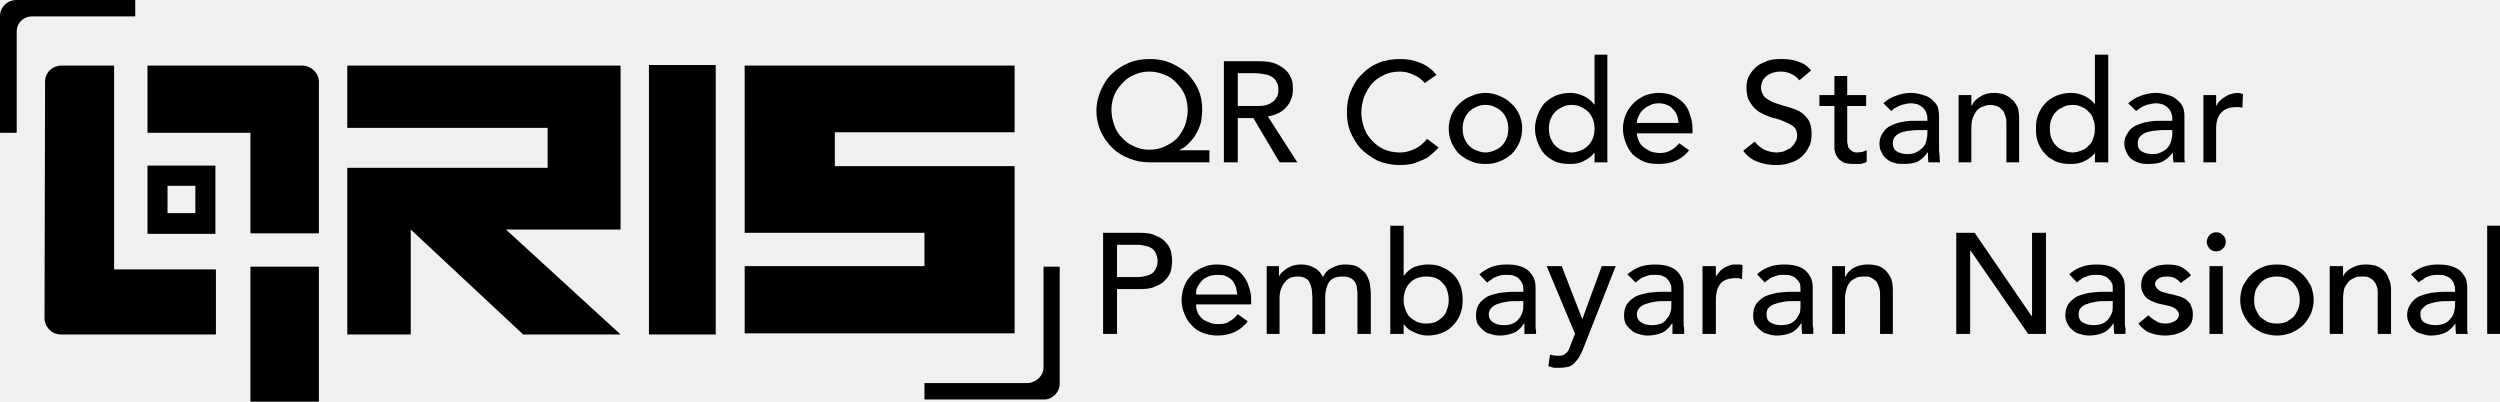
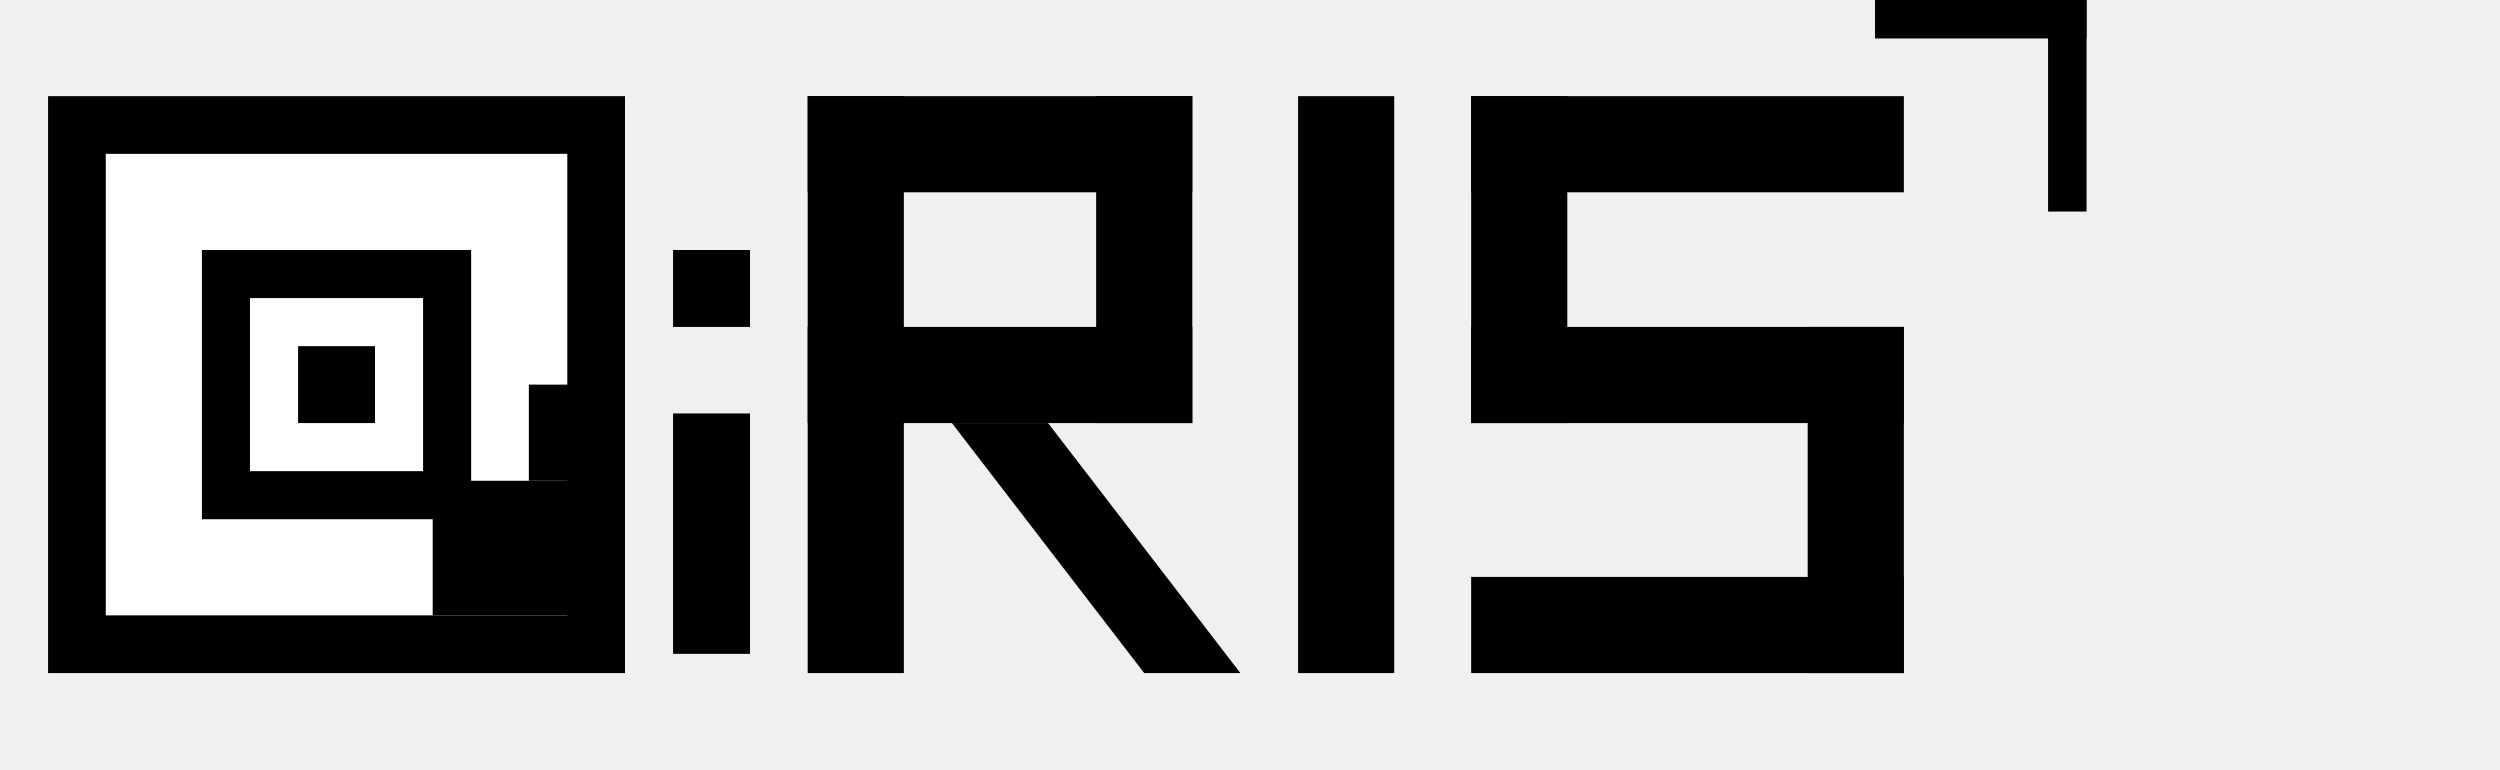
- <svg xmlns="http://www.w3.org/2000/svg" width="108.375mm" height="17.413mm" viewBox="0 0 108.375 17.413" version="1.1" id="svg845">
-   <defs id="defs839">
-     <clipPath clipPathUnits="userSpaceOnUse" id="clipPath96">
-       <path d="M -1.2207e-4,2.4414e-4 H 960 V 540 H -1.2207e-4 Z" clip-rule="evenodd" id="path94" />
-     </clipPath>
-     <clipPath clipPathUnits="userSpaceOnUse" id="clipPath106">
-       <path d="M 0,0 H 130.46 V 23.577 H 0 Z" id="path104" />
-     </clipPath>
-   </defs>
-   <g id="layer1" transform="translate(-31.99124,-118.4006)">
-     <g id="g90" transform="matrix(0.7313755,0,0,-0.7313755,-550.5446,504.9828)" style="fill:#000000">
-       <g id="g92" clip-path="url(#clipPath96)" style="fill:#000000">
-         <g id="g98" transform="matrix(2.1033,-7.54e-7,-7.54e-7,0.375,795.24,502.8)" style="fill:#000000">
-           <g id="g100" transform="scale(0.55189,3.0538)" style="fill:#000000">
-             <g id="g102" clip-path="url(#clipPath106)" style="fill:#000000">
-               <g id="g108" style="fill:#000000">
-                 <g id="g110" style="fill:#000000">
-                   <g id="g112" style="fill:#000000" />
-                 </g>
-                 <path d="M 18.813,19.108 H 32.767 V 10.622 H 26.913 L 32.767,5.191 H 27.794 L 22.053,10.622 V 5.191 h -3.24 v 8.627 h 10.231 v 2.065 H 18.813 Z" style="fill:#000000;fill-opacity:1;fill-rule:nonzero;stroke:none" id="path114" />
-                 <path d="m 34.216,5.191 h 3.41 v 13.945 H 34.216 Z" style="fill:#000000;fill-opacity:1;fill-rule:nonzero;stroke:none" id="path116" />
-                 <path d="M 6.906,8.557 V 19.108 H 4.234 c -0.483,0 -0.853,-0.368 -0.853,-0.82 0,-2.49 -0.028,-9.816 -0.028,-12.248 0,-0.453 0.369,-0.849 0.824,-0.849 1.847,0 7.161,0 7.928,0 v 3.366 z" style="fill:#000000;fill-opacity:1;fill-rule:nonzero;stroke:none" id="path118" />
-                 <path d="m 13.868,1.712 c 0.313,0 2.7,0 3.496,0 0,0 0,6.873 0,6.987 -1.137,0 -2.33,0 -3.496,0 0,-2.319 0,-4.639 0,-6.987 z" style="fill:#000000;fill-opacity:1;fill-rule:nonzero;stroke:none" id="path120" />
-                 <path d="m 8.611,19.108 c 0,-0.057 0,-3.479 0,-3.479 1.563,0 3.552,0 5.257,0 0,-2.405 0,-5.205 0,-5.205 0.796,0 3.183,0 3.496,0 v 7.835 c 0,0.453 -0.37,0.821 -0.824,0.849 -1.705,0 -5.741,0 -7.929,0 z" style="fill:#000000;fill-opacity:1;fill-rule:nonzero;stroke:none" id="path122" />
-                 <path d="m 8.611,13.932 c 0,-1.16 0,-2.32 0,-3.536 0.284,0 0.597,0 0.881,0 0.796,0 1.79,0 2.586,0 0,0 0,3.479 0,3.536 -1.137,0 -2.302,0 -3.467,0 z m 2.444,-2.461 v 0 c -0.341,0 -0.739,0 -1.052,0 -0.113,0 -0.227,0 -0.369,0 0,0.481 0,0.933 0,1.414 0.483,0 0.938,0 1.421,0 0,-0.028 0,-1.414 0,-1.414 z" style="fill:#000000;fill-opacity:1;fill-rule:nonzero;stroke:none" id="path124" />
-                 <path d="M 54.365,8.699 V 3.494 c 0,-0.453 -0.398,-0.82 -0.852,-0.82 H 48.284 V 1.825 h 6.081 0.029 c 0.426,0 0.795,0.368 0.795,0.82 v 0.028 6.025 z" style="fill:#000000;fill-opacity:1;fill-rule:nonzero;stroke:none" id="path126" />
-                 <path d="m 1.933,15.657 v 5.205 c 0,0.452 0.341,0.792 0.796,0.792 h 5.229 c 0.028,0 0.028,0.028 0.028,0.028 v 0.792 c 0,0 0,0.028 -0.028,0.028 H 1.933 c -0.483,0 -0.853,-0.368 -0.853,-0.848 v -5.997 c 0,-0.028 0.028,-0.028 0.028,-0.028 h 0.796 c 0,0 0.028,0 0.028,0.028 z" style="fill:#000000;fill-opacity:1;fill-rule:nonzero;stroke:none" id="path128" />
-                 <path d="m 52.887,15.657 v 3.451 H 39.104 v -5.176 -3.48 h 9.18 V 8.727 h -9.18 V 5.248 h 13.783 v 8.655 h -9.179 v 1.754 z" style="fill:#000000;fill-opacity:1;fill-rule:nonzero;stroke:none" id="path130" />
-                 <path d="m 62.834,14.101 h -3.041 c -0.369,0 -0.71,0.057 -1.051,0.198 -0.313,0.113 -0.625,0.311 -0.853,0.538 -0.256,0.254 -0.454,0.537 -0.597,0.848 -0.142,0.34 -0.227,0.679 -0.227,1.075 0,0.396 0.085,0.736 0.227,1.075 0.143,0.311 0.313,0.622 0.569,0.849 0.256,0.254 0.54,0.424 0.852,0.565 0.341,0.142 0.682,0.198 1.08,0.198 0.37,0 0.711,-0.056 1.052,-0.198 0.312,-0.141 0.597,-0.311 0.852,-0.537 0.228,-0.255 0.427,-0.509 0.569,-0.849 0.142,-0.311 0.199,-0.65 0.199,-1.018 0,-0.226 -0.029,-0.453 -0.057,-0.651 -0.057,-0.226 -0.142,-0.424 -0.256,-0.622 -0.085,-0.17 -0.227,-0.339 -0.369,-0.481 -0.142,-0.169 -0.313,-0.283 -0.512,-0.367 v 0 h 1.563 z m -3.069,0.651 v 0 c 0.284,0 0.568,0.056 0.796,0.17 0.227,0.113 0.454,0.254 0.625,0.424 0.17,0.198 0.284,0.396 0.398,0.65 0.085,0.255 0.142,0.538 0.142,0.821 0,0.254 -0.057,0.537 -0.142,0.763 -0.114,0.255 -0.256,0.453 -0.427,0.623 -0.17,0.198 -0.369,0.339 -0.596,0.424 -0.256,0.113 -0.512,0.17 -0.796,0.17 -0.284,0 -0.54,-0.057 -0.767,-0.17 -0.228,-0.085 -0.427,-0.226 -0.597,-0.424 -0.171,-0.17 -0.313,-0.368 -0.427,-0.623 -0.085,-0.226 -0.142,-0.48 -0.142,-0.763 0,-0.283 0.057,-0.538 0.142,-0.792 0.086,-0.255 0.228,-0.481 0.398,-0.651 0.171,-0.198 0.37,-0.339 0.626,-0.452 0.227,-0.114 0.483,-0.17 0.767,-0.17 z" style="fill:#000000;fill-opacity:1;fill-rule:nonzero;stroke:none" id="path132" />
-                 <path d="m 63.573,19.334 h 1.847 c 0.341,0 0.625,-0.056 0.824,-0.141 0.228,-0.113 0.398,-0.227 0.54,-0.368 0.114,-0.141 0.199,-0.283 0.256,-0.453 0.057,-0.169 0.057,-0.339 0.057,-0.509 0,-0.169 -0.028,-0.339 -0.085,-0.481 -0.057,-0.169 -0.142,-0.311 -0.256,-0.424 -0.114,-0.141 -0.227,-0.226 -0.398,-0.311 -0.17,-0.085 -0.341,-0.141 -0.54,-0.17 l 1.506,-2.376 h -0.909 l -1.336,2.291 h -0.796 v -2.291 h -0.71 z m 0.71,-2.319 v 0 h 0.938 c 0.142,0 0.284,0 0.427,0.028 0.113,0.028 0.255,0.057 0.341,0.141 0.113,0.057 0.199,0.142 0.255,0.255 0.086,0.085 0.114,0.255 0.114,0.424 0,0.17 -0.028,0.311 -0.114,0.425 -0.056,0.113 -0.142,0.198 -0.255,0.254 -0.086,0.057 -0.228,0.113 -0.341,0.113 -0.143,0.029 -0.285,0.057 -0.427,0.057 h -0.938 z" style="fill:#000000;fill-opacity:1;fill-rule:nonzero;stroke:none" id="path134" />
-                 <path d="m 73.832,18.203 c -0.142,0.169 -0.341,0.339 -0.568,0.424 -0.228,0.113 -0.455,0.17 -0.711,0.17 -0.284,0 -0.568,-0.057 -0.795,-0.17 -0.228,-0.113 -0.455,-0.255 -0.626,-0.453 -0.17,-0.198 -0.284,-0.424 -0.397,-0.678 -0.086,-0.255 -0.143,-0.538 -0.143,-0.821 0,-0.283 0.057,-0.537 0.143,-0.792 0.085,-0.254 0.227,-0.481 0.397,-0.65 0.171,-0.198 0.37,-0.34 0.597,-0.453 0.256,-0.113 0.54,-0.17 0.824,-0.17 0.313,0 0.569,0.085 0.796,0.198 0.227,0.114 0.426,0.283 0.597,0.51 l 0.597,-0.453 c -0.057,-0.057 -0.114,-0.113 -0.228,-0.226 -0.085,-0.085 -0.227,-0.198 -0.369,-0.311 -0.171,-0.085 -0.37,-0.17 -0.597,-0.255 -0.227,-0.085 -0.511,-0.113 -0.796,-0.113 -0.426,0 -0.795,0.085 -1.136,0.226 -0.313,0.17 -0.597,0.368 -0.853,0.622 -0.227,0.255 -0.398,0.566 -0.54,0.877 -0.114,0.311 -0.17,0.651 -0.17,0.99 0,0.396 0.056,0.764 0.198,1.103 0.143,0.34 0.313,0.651 0.569,0.877 0.227,0.255 0.511,0.453 0.852,0.594 0.341,0.142 0.711,0.198 1.109,0.198 0.341,0 0.682,-0.056 1.023,-0.198 0.341,-0.141 0.597,-0.339 0.824,-0.622 z" style="fill:#000000;fill-opacity:1;fill-rule:nonzero;stroke:none" id="path136" />
-                 <path d="m 75.054,15.855 c 0,0.255 0.057,0.481 0.142,0.707 0.114,0.226 0.228,0.424 0.398,0.566 0.171,0.17 0.37,0.311 0.597,0.396 0.227,0.113 0.483,0.17 0.739,0.17 0.256,0 0.511,-0.057 0.739,-0.17 0.227,-0.085 0.426,-0.226 0.597,-0.396 0.17,-0.142 0.284,-0.34 0.397,-0.566 0.086,-0.226 0.142,-0.452 0.142,-0.707 0,-0.283 -0.056,-0.509 -0.142,-0.735 -0.113,-0.227 -0.227,-0.425 -0.397,-0.594 -0.171,-0.142 -0.37,-0.283 -0.597,-0.368 -0.228,-0.113 -0.483,-0.142 -0.739,-0.142 -0.256,0 -0.512,0.029 -0.739,0.142 -0.227,0.085 -0.426,0.226 -0.597,0.368 -0.17,0.169 -0.284,0.367 -0.398,0.594 -0.085,0.226 -0.142,0.452 -0.142,0.735 z m 0.711,0 v 0 c 0,-0.198 0.028,-0.368 0.085,-0.509 0.057,-0.142 0.142,-0.283 0.227,-0.368 0.114,-0.113 0.228,-0.198 0.37,-0.254 0.142,-0.057 0.312,-0.114 0.483,-0.114 0.17,0 0.341,0.057 0.483,0.114 0.142,0.056 0.256,0.141 0.369,0.254 0.086,0.085 0.171,0.226 0.228,0.368 0.057,0.141 0.085,0.311 0.085,0.509 0,0.17 -0.028,0.339 -0.085,0.481 -0.057,0.141 -0.142,0.283 -0.228,0.368 -0.113,0.113 -0.227,0.198 -0.369,0.254 -0.142,0.085 -0.313,0.113 -0.483,0.113 -0.171,0 -0.341,-0.028 -0.483,-0.113 -0.142,-0.056 -0.256,-0.141 -0.37,-0.254 -0.085,-0.085 -0.17,-0.227 -0.227,-0.368 -0.057,-0.142 -0.085,-0.311 -0.085,-0.481 z" style="fill:#000000;fill-opacity:1;fill-rule:nonzero;stroke:none" id="path138" />
-                 <path d="M 83.154,14.101 H 82.5 v 0.481 h -0.028 c -0.114,-0.17 -0.313,-0.311 -0.54,-0.424 -0.199,-0.113 -0.455,-0.142 -0.682,-0.142 -0.256,0 -0.512,0.029 -0.739,0.114 -0.228,0.113 -0.398,0.226 -0.569,0.396 -0.142,0.169 -0.256,0.367 -0.341,0.594 -0.085,0.226 -0.142,0.452 -0.142,0.735 0,0.255 0.057,0.481 0.142,0.707 0.085,0.226 0.199,0.424 0.341,0.594 0.171,0.17 0.341,0.283 0.569,0.396 0.227,0.085 0.483,0.142 0.739,0.142 0.255,0 0.483,-0.057 0.71,-0.17 0.227,-0.113 0.398,-0.255 0.512,-0.424 H 82.5 v 2.574 h 0.654 z m -1.819,0.509 v 0 c 0.17,0 0.341,0.057 0.483,0.114 0.142,0.056 0.256,0.141 0.369,0.254 0.086,0.085 0.171,0.226 0.228,0.368 0.057,0.141 0.085,0.311 0.085,0.509 0,0.17 -0.028,0.339 -0.085,0.481 -0.057,0.141 -0.142,0.283 -0.228,0.368 -0.113,0.113 -0.227,0.198 -0.369,0.254 -0.142,0.085 -0.313,0.113 -0.483,0.113 -0.171,0 -0.341,-0.028 -0.483,-0.113 -0.142,-0.056 -0.256,-0.141 -0.37,-0.254 -0.085,-0.085 -0.17,-0.227 -0.227,-0.368 -0.057,-0.142 -0.085,-0.311 -0.085,-0.481 0,-0.198 0.028,-0.368 0.085,-0.509 0.057,-0.142 0.142,-0.283 0.227,-0.368 0.114,-0.113 0.228,-0.198 0.37,-0.254 0.142,-0.057 0.312,-0.114 0.483,-0.114 z" style="fill:#000000;fill-opacity:1;fill-rule:nonzero;stroke:none" id="path140" />
-                 <path d="m 84.66,15.6 c 0,-0.141 0.057,-0.282 0.113,-0.424 0.057,-0.113 0.143,-0.226 0.256,-0.311 0.114,-0.085 0.256,-0.17 0.398,-0.226 0.142,-0.029 0.284,-0.057 0.426,-0.057 0.228,0 0.398,0.057 0.54,0.142 0.171,0.084 0.313,0.226 0.427,0.367 l 0.511,-0.367 c -0.369,-0.481 -0.881,-0.708 -1.563,-0.708 -0.284,0 -0.511,0.029 -0.739,0.114 -0.227,0.113 -0.426,0.226 -0.597,0.396 -0.142,0.169 -0.255,0.367 -0.341,0.594 -0.085,0.226 -0.142,0.452 -0.142,0.735 0,0.255 0.057,0.481 0.142,0.707 0.086,0.226 0.228,0.424 0.398,0.594 0.142,0.17 0.341,0.283 0.569,0.396 0.227,0.085 0.454,0.142 0.71,0.142 0.313,0 0.597,-0.057 0.796,-0.17 0.227,-0.113 0.398,-0.255 0.54,-0.424 0.142,-0.17 0.227,-0.368 0.284,-0.594 0.085,-0.227 0.114,-0.453 0.114,-0.679 V 15.6 Z m 2.131,0.538 v 0 c -0.028,0.141 -0.028,0.283 -0.085,0.396 -0.028,0.113 -0.114,0.226 -0.199,0.311 -0.085,0.113 -0.171,0.17 -0.313,0.226 -0.113,0.057 -0.255,0.085 -0.426,0.085 -0.17,0 -0.312,-0.028 -0.455,-0.113 -0.142,-0.057 -0.255,-0.141 -0.341,-0.226 -0.085,-0.085 -0.17,-0.198 -0.227,-0.34 -0.057,-0.113 -0.085,-0.226 -0.085,-0.339 z" style="fill:#000000;fill-opacity:1;fill-rule:nonzero;stroke:none" id="path142" />
-                 <path d="m 90.685,15.176 c 0.113,-0.17 0.284,-0.311 0.483,-0.424 0.199,-0.085 0.426,-0.142 0.625,-0.142 0.114,0 0.256,0.029 0.369,0.057 0.114,0.057 0.228,0.113 0.341,0.17 0.086,0.085 0.171,0.169 0.228,0.283 0.085,0.113 0.113,0.226 0.113,0.367 0,0.198 -0.056,0.368 -0.199,0.481 -0.113,0.085 -0.284,0.17 -0.483,0.255 -0.17,0.085 -0.398,0.141 -0.625,0.198 -0.227,0.085 -0.426,0.169 -0.625,0.283 -0.171,0.113 -0.341,0.282 -0.455,0.48 -0.142,0.198 -0.199,0.453 -0.199,0.821 0,0.141 0.029,0.311 0.086,0.481 0.085,0.169 0.17,0.311 0.312,0.452 0.142,0.17 0.341,0.283 0.569,0.368 0.227,0.113 0.483,0.141 0.795,0.141 0.313,0 0.569,-0.028 0.824,-0.113 0.285,-0.085 0.512,-0.226 0.711,-0.481 l -0.597,-0.509 c -0.085,0.113 -0.199,0.226 -0.369,0.311 -0.171,0.085 -0.341,0.142 -0.569,0.142 -0.199,0 -0.341,-0.029 -0.483,-0.085 -0.142,-0.057 -0.227,-0.113 -0.312,-0.198 -0.086,-0.085 -0.143,-0.17 -0.171,-0.255 -0.028,-0.113 -0.057,-0.198 -0.057,-0.254 0,-0.227 0.085,-0.396 0.199,-0.538 0.142,-0.113 0.284,-0.198 0.483,-0.283 0.199,-0.056 0.398,-0.141 0.625,-0.198 0.228,-0.056 0.427,-0.141 0.626,-0.226 0.199,-0.113 0.341,-0.254 0.483,-0.452 0.113,-0.17 0.17,-0.425 0.17,-0.736 0,-0.254 -0.028,-0.481 -0.142,-0.679 -0.085,-0.198 -0.227,-0.367 -0.369,-0.509 -0.171,-0.141 -0.37,-0.254 -0.597,-0.311 -0.199,-0.085 -0.455,-0.113 -0.711,-0.113 -0.341,0 -0.653,0.056 -0.937,0.17 -0.313,0.113 -0.54,0.311 -0.739,0.565 z" style="fill:#000000;fill-opacity:1;fill-rule:nonzero;stroke:none" id="path144" />
-                 <path d="m 96.368,17.015 h -0.966 v -1.584 c 0,-0.113 0,-0.198 0,-0.283 0.029,-0.113 0.029,-0.198 0.057,-0.283 0.057,-0.057 0.085,-0.113 0.17,-0.17 0.057,-0.056 0.143,-0.085 0.285,-0.085 0.085,0 0.17,0.029 0.255,0.029 0.086,0.028 0.143,0.056 0.228,0.085 V 14.13 c -0.085,-0.057 -0.199,-0.085 -0.313,-0.114 -0.142,0 -0.227,0 -0.284,0 -0.284,0 -0.483,0.029 -0.597,0.085 -0.142,0.085 -0.256,0.17 -0.312,0.283 -0.086,0.113 -0.114,0.255 -0.143,0.396 0,0.142 0,0.283 0,0.424 v 1.811 h -0.767 v 0.565 h 0.767 v 0.99 h 0.654 v -0.99 h 0.966 z" style="fill:#000000;fill-opacity:1;fill-rule:nonzero;stroke:none" id="path146" />
-                 <path d="m 97.249,17.156 c 0.171,0.17 0.398,0.311 0.654,0.396 0.227,0.085 0.483,0.142 0.739,0.142 0.256,0 0.483,-0.057 0.653,-0.114 0.199,-0.056 0.342,-0.141 0.455,-0.254 0.114,-0.113 0.228,-0.226 0.28,-0.368 0.03,-0.141 0.06,-0.283 0.06,-0.452 v -1.782 c 0,-0.114 0.03,-0.227 0.03,-0.34 0,-0.113 0,-0.198 0.03,-0.283 h -0.599 c -0.028,0.17 -0.028,0.34 -0.028,0.509 h -0.029 c -0.142,-0.226 -0.312,-0.367 -0.511,-0.48 -0.199,-0.085 -0.455,-0.114 -0.711,-0.114 -0.17,0 -0.312,0 -0.454,0.057 -0.171,0.028 -0.284,0.113 -0.398,0.198 -0.114,0.085 -0.199,0.198 -0.256,0.339 -0.085,0.114 -0.114,0.283 -0.114,0.453 0,0.226 0.057,0.396 0.171,0.566 0.085,0.141 0.227,0.283 0.398,0.367 0.17,0.085 0.398,0.17 0.625,0.198 0.227,0.057 0.483,0.057 0.739,0.057 h 0.511 v 0.17 c 0,0.085 -0.028,0.169 -0.056,0.254 -0.029,0.085 -0.086,0.17 -0.171,0.255 -0.057,0.056 -0.142,0.113 -0.256,0.17 -0.113,0.028 -0.227,0.056 -0.369,0.056 -0.114,0 -0.227,-0.028 -0.341,-0.056 -0.085,0 -0.171,-0.057 -0.256,-0.085 C 97.96,16.986 97.903,16.93 97.818,16.902 97.761,16.845 97.704,16.788 97.647,16.76 Z m 1.876,-1.386 v 0 c -0.171,0 -0.313,0 -0.483,-0.028 -0.171,0 -0.313,-0.057 -0.455,-0.085 -0.142,-0.057 -0.256,-0.113 -0.341,-0.226 -0.085,-0.085 -0.114,-0.198 -0.114,-0.34 0,-0.198 0.057,-0.339 0.199,-0.424 0.142,-0.085 0.313,-0.141 0.54,-0.141 0.199,0 0.341,0.028 0.483,0.113 0.114,0.056 0.228,0.141 0.313,0.226 0.085,0.113 0.142,0.198 0.171,0.339 0.028,0.114 0.056,0.227 0.056,0.34 v 0.226 z" style="fill:#000000;fill-opacity:1;fill-rule:nonzero;stroke:none" id="path148" />
-                 <path d="m 101.09,17.58 h 0.65 v -0.537 h 0.03 c 0.08,0.198 0.23,0.339 0.42,0.453 0.2,0.141 0.46,0.198 0.71,0.198 0.18,0 0.35,-0.029 0.52,-0.085 0.14,-0.057 0.28,-0.142 0.39,-0.255 0.12,-0.085 0.2,-0.226 0.29,-0.396 0.06,-0.17 0.08,-0.396 0.08,-0.622 v -2.235 h -0.65 v 2.065 c 0,0.17 -0.03,0.283 -0.09,0.424 -0.02,0.114 -0.08,0.198 -0.17,0.255 -0.05,0.085 -0.14,0.141 -0.25,0.17 -0.09,0.028 -0.2,0.056 -0.29,0.056 -0.14,0 -0.28,-0.028 -0.39,-0.085 -0.12,-0.028 -0.23,-0.113 -0.32,-0.198 -0.08,-0.113 -0.14,-0.226 -0.2,-0.367 -0.05,-0.142 -0.08,-0.311 -0.08,-0.538 v -1.782 h -0.65 z" style="fill:#000000;fill-opacity:1;fill-rule:nonzero;stroke:none" id="path150" />
-                 <path d="m 108.73,14.101 h -0.68 v 0.481 0 c -0.14,-0.17 -0.31,-0.311 -0.54,-0.424 -0.23,-0.113 -0.46,-0.142 -0.68,-0.142 -0.29,0 -0.52,0.029 -0.74,0.114 -0.23,0.113 -0.43,0.226 -0.57,0.396 -0.17,0.169 -0.28,0.367 -0.37,0.594 -0.09,0.226 -0.11,0.452 -0.11,0.735 0,0.255 0.02,0.481 0.11,0.707 0.09,0.226 0.2,0.424 0.37,0.594 0.14,0.17 0.34,0.283 0.57,0.396 0.22,0.085 0.45,0.142 0.74,0.142 0.25,0 0.48,-0.057 0.71,-0.17 0.22,-0.113 0.39,-0.255 0.51,-0.424 v 0 2.574 h 0.68 z m -1.82,0.509 v 0 c 0.17,0 0.34,0.057 0.48,0.114 0.15,0.056 0.26,0.141 0.35,0.254 0.11,0.085 0.19,0.226 0.22,0.368 0.06,0.141 0.09,0.311 0.09,0.509 0,0.17 -0.03,0.339 -0.09,0.481 -0.03,0.141 -0.11,0.283 -0.22,0.368 -0.09,0.113 -0.2,0.198 -0.35,0.254 -0.14,0.085 -0.31,0.113 -0.48,0.113 -0.2,0 -0.34,-0.028 -0.48,-0.113 -0.14,-0.056 -0.29,-0.141 -0.37,-0.254 -0.11,-0.085 -0.17,-0.227 -0.23,-0.368 -0.06,-0.142 -0.08,-0.311 -0.08,-0.481 0,-0.198 0.02,-0.368 0.08,-0.509 0.06,-0.142 0.12,-0.283 0.23,-0.368 0.08,-0.113 0.23,-0.198 0.37,-0.254 0.14,-0.057 0.28,-0.114 0.48,-0.114 z" style="fill:#000000;fill-opacity:1;fill-rule:nonzero;stroke:none" id="path152" />
-                 <path d="m 109.75,17.156 c 0.2,0.17 0.4,0.311 0.66,0.396 0.25,0.085 0.48,0.142 0.74,0.142 0.25,0 0.48,-0.057 0.65,-0.114 0.2,-0.056 0.34,-0.141 0.45,-0.254 0.15,-0.113 0.23,-0.226 0.29,-0.368 0.06,-0.141 0.08,-0.283 0.08,-0.452 v -1.782 c 0,-0.114 0,-0.227 0,-0.34 0,-0.113 0,-0.198 0.03,-0.283 h -0.59 c -0.03,0.17 -0.03,0.34 -0.03,0.509 v 0 c -0.17,-0.226 -0.34,-0.367 -0.54,-0.48 -0.2,-0.085 -0.43,-0.114 -0.71,-0.114 -0.17,0 -0.32,0 -0.46,0.057 -0.14,0.028 -0.28,0.113 -0.4,0.198 -0.11,0.085 -0.19,0.198 -0.25,0.339 -0.06,0.114 -0.12,0.283 -0.12,0.453 0,0.226 0.06,0.396 0.18,0.566 0.08,0.141 0.22,0.283 0.39,0.367 0.2,0.085 0.4,0.17 0.63,0.198 0.23,0.057 0.48,0.057 0.77,0.057 H 112 v 0.17 c 0,0.085 -0.03,0.169 -0.06,0.254 -0.03,0.085 -0.08,0.17 -0.17,0.255 -0.06,0.056 -0.14,0.113 -0.25,0.17 -0.09,0.028 -0.23,0.056 -0.37,0.056 -0.12,0 -0.23,-0.028 -0.34,-0.056 -0.09,0 -0.18,-0.057 -0.26,-0.085 -0.09,-0.029 -0.14,-0.085 -0.2,-0.113 -0.08,-0.057 -0.14,-0.114 -0.2,-0.142 z m 1.88,-1.386 v 0 c -0.14,0 -0.31,0 -0.48,-0.028 -0.17,0 -0.32,-0.057 -0.46,-0.085 -0.14,-0.057 -0.23,-0.113 -0.34,-0.226 -0.08,-0.085 -0.11,-0.198 -0.11,-0.34 0,-0.198 0.05,-0.339 0.2,-0.424 0.14,-0.085 0.31,-0.141 0.56,-0.141 0.17,0 0.32,0.028 0.46,0.113 0.14,0.056 0.23,0.141 0.31,0.226 0.09,0.113 0.14,0.198 0.17,0.339 0.03,0.114 0.06,0.227 0.06,0.34 v 0.226 z" style="fill:#000000;fill-opacity:1;fill-rule:nonzero;stroke:none" id="path154" />
-                 <path d="m 113.59,17.58 h 0.65 v -0.537 h 0.03 c 0.03,0.113 0.12,0.198 0.17,0.255 0.09,0.084 0.17,0.141 0.26,0.198 0.08,0.056 0.2,0.113 0.31,0.141 0.09,0.028 0.2,0.057 0.31,0.057 0.12,0 0.2,-0.029 0.29,-0.057 l -0.03,-0.707 c -0.06,0 -0.09,0.028 -0.14,0.028 -0.06,0 -0.12,0 -0.17,0 -0.34,0 -0.57,-0.085 -0.74,-0.254 -0.2,-0.198 -0.29,-0.481 -0.29,-0.849 v -1.754 h -0.65 z" style="fill:#000000;fill-opacity:1;fill-rule:nonzero;stroke:none" id="path156" />
-                 <path d="m 57.406,10.452 h 1.847 c 0.341,0 0.626,-0.028 0.824,-0.141 0.228,-0.085 0.398,-0.198 0.512,-0.34 C 60.731,9.83 60.816,9.689 60.873,9.491 60.902,9.321 60.93,9.151 60.93,8.982 60.93,8.84 60.902,8.67 60.873,8.501 60.816,8.303 60.731,8.161 60.589,8.02 60.475,7.878 60.305,7.765 60.077,7.68 59.879,7.567 59.594,7.539 59.253,7.539 H 58.117 V 5.22 h -0.711 z m 0.711,-2.291 v 0 h 0.937 c 0.142,0 0.285,0 0.398,0.028 0.142,0.028 0.256,0.057 0.37,0.113 0.113,0.057 0.199,0.141 0.255,0.255 0.057,0.113 0.114,0.255 0.114,0.424 0,0.198 -0.057,0.339 -0.114,0.453 -0.056,0.113 -0.142,0.198 -0.255,0.255 -0.114,0.057 -0.228,0.085 -0.37,0.113 -0.113,0.028 -0.256,0.028 -0.398,0.028 h -0.937 z" style="fill:#000000;fill-opacity:1;fill-rule:nonzero;stroke:none" id="path158" />
-                 <path d="m 62.152,6.747 c 0,-0.17 0.028,-0.311 0.085,-0.424 0.057,-0.141 0.142,-0.226 0.256,-0.339 0.114,-0.085 0.256,-0.141 0.398,-0.198 0.142,-0.057 0.284,-0.057 0.426,-0.057 0.228,0 0.398,0.028 0.54,0.141 0.171,0.085 0.313,0.226 0.426,0.368 L 64.795,5.87 C 64.426,5.389 63.914,5.135 63.232,5.135 c -0.284,0 -0.512,0.057 -0.739,0.141 -0.227,0.085 -0.426,0.226 -0.568,0.396 -0.171,0.17 -0.284,0.368 -0.37,0.594 -0.085,0.198 -0.142,0.453 -0.142,0.707 0,0.255 0.057,0.509 0.142,0.735 0.086,0.226 0.228,0.424 0.398,0.594 0.142,0.141 0.341,0.283 0.568,0.368 0.228,0.113 0.455,0.141 0.711,0.141 0.313,0 0.597,-0.057 0.796,-0.17 0.227,-0.085 0.398,-0.226 0.54,-0.424 0.142,-0.17 0.227,-0.368 0.284,-0.566 0.085,-0.226 0.114,-0.453 0.114,-0.679 V 6.747 Z m 2.103,0.509 v 0 C 64.227,7.426 64.227,7.539 64.17,7.68 64.141,7.793 64.056,7.907 63.999,7.992 63.914,8.076 63.8,8.161 63.658,8.218 63.545,8.274 63.402,8.274 63.232,8.274 63.061,8.274 62.919,8.246 62.777,8.19 62.635,8.133 62.521,8.048 62.436,7.963 62.351,7.85 62.266,7.737 62.209,7.624 62.152,7.511 62.152,7.397 62.152,7.256 Z" style="fill:#000000;fill-opacity:1;fill-rule:nonzero;stroke:none" id="path160" />
-                 <path d="m 65.761,8.727 h 0.625 v -0.537 0 c 0.029,0.057 0.057,0.113 0.114,0.17 0.085,0.085 0.142,0.141 0.256,0.226 0.085,0.057 0.199,0.113 0.341,0.17 0.114,0.028 0.256,0.057 0.426,0.057 0.256,0 0.483,-0.057 0.654,-0.17 0.199,-0.085 0.341,-0.255 0.455,-0.481 0.113,0.226 0.255,0.396 0.483,0.481 0.199,0.113 0.398,0.17 0.625,0.17 0.256,0 0.483,-0.028 0.654,-0.113 0.17,-0.113 0.312,-0.226 0.426,-0.368 0.085,-0.141 0.17,-0.311 0.199,-0.481 0.028,-0.198 0.057,-0.396 0.057,-0.594 V 5.22 h -0.682 v 1.952 c 0,0.141 0,0.283 -0.029,0.396 0,0.113 -0.028,0.226 -0.085,0.311 -0.057,0.113 -0.142,0.17 -0.228,0.226 -0.113,0.057 -0.255,0.085 -0.397,0.085 -0.341,0 -0.569,-0.085 -0.711,-0.283 C 68.83,7.709 68.745,7.454 68.745,7.143 V 5.22 h -0.653 v 1.839 c 0,0.17 -0.029,0.311 -0.029,0.453 -0.028,0.141 -0.057,0.255 -0.114,0.368 -0.056,0.113 -0.113,0.17 -0.227,0.226 -0.085,0.057 -0.227,0.085 -0.369,0.085 -0.142,0 -0.256,-0.028 -0.37,-0.057 C 66.87,8.076 66.784,8.02 66.699,7.907 66.614,7.822 66.557,7.709 66.5,7.567 66.443,7.426 66.415,7.256 66.415,7.058 V 5.22 h -0.654 z" style="fill:#000000;fill-opacity:1;fill-rule:nonzero;stroke:none" id="path162" />
-                 <path d="m 72.07,10.82 h 0.682 v -2.602 0 c 0.142,0.198 0.313,0.339 0.512,0.453 0.227,0.085 0.483,0.141 0.71,0.141 0.284,0 0.54,-0.028 0.739,-0.141 0.228,-0.085 0.426,-0.226 0.569,-0.368 0.17,-0.17 0.284,-0.368 0.369,-0.594 0.085,-0.226 0.114,-0.481 0.114,-0.735 0,-0.255 -0.029,-0.509 -0.114,-0.707 C 75.566,6.04 75.452,5.842 75.282,5.672 75.139,5.502 74.941,5.361 74.713,5.276 74.514,5.191 74.258,5.135 73.974,5.135 c -0.227,0 -0.454,0.057 -0.682,0.17 -0.227,0.085 -0.398,0.226 -0.54,0.424 v 0 -0.509 H 72.07 Z m 1.847,-5.063 v 0 c 0.171,0 0.341,0.028 0.484,0.085 0.142,0.085 0.255,0.17 0.341,0.255 0.113,0.113 0.199,0.255 0.227,0.396 0.057,0.141 0.085,0.311 0.085,0.481 0,0.17 -0.028,0.339 -0.085,0.509 -0.028,0.141 -0.114,0.255 -0.227,0.368 -0.086,0.113 -0.199,0.198 -0.341,0.255 -0.143,0.057 -0.313,0.085 -0.484,0.085 -0.198,0 -0.341,-0.028 -0.483,-0.085 C 73.292,8.048 73.15,7.963 73.065,7.85 72.951,7.737 72.894,7.624 72.838,7.482 72.781,7.313 72.752,7.143 72.752,6.973 c 0,-0.17 0.029,-0.339 0.086,-0.481 0.056,-0.141 0.113,-0.283 0.227,-0.396 0.085,-0.085 0.227,-0.17 0.369,-0.255 0.142,-0.057 0.285,-0.085 0.483,-0.085 z" style="fill:#000000;fill-opacity:1;fill-rule:nonzero;stroke:none" id="path164" />
-                 <path d="m 76.617,8.303 c 0.199,0.17 0.427,0.311 0.654,0.396 0.256,0.085 0.511,0.113 0.767,0.113 0.256,0 0.455,-0.028 0.654,-0.085 0.17,-0.057 0.341,-0.141 0.455,-0.255 0.113,-0.113 0.198,-0.255 0.255,-0.368 0.057,-0.141 0.086,-0.311 0.086,-0.453 V 5.87 c 0,-0.141 0,-0.255 0,-0.339 0.028,-0.113 0.028,-0.198 0.028,-0.311 h -0.597 c 0,0.198 0,0.368 0,0.537 H 78.891 C 78.749,5.531 78.578,5.361 78.379,5.276 78.152,5.191 77.925,5.135 77.669,5.135 c -0.171,0 -0.341,0.028 -0.483,0.085 -0.142,0.028 -0.285,0.085 -0.37,0.198 -0.113,0.085 -0.199,0.198 -0.284,0.311 -0.057,0.141 -0.085,0.283 -0.085,0.453 0,0.226 0.057,0.424 0.142,0.566 0.114,0.17 0.256,0.283 0.426,0.396 0.171,0.085 0.37,0.141 0.625,0.198 0.228,0.028 0.483,0.057 0.739,0.057 h 0.483 v 0.141 c 0,0.085 0,0.198 -0.057,0.283 -0.028,0.085 -0.085,0.17 -0.142,0.226 -0.056,0.085 -0.17,0.141 -0.255,0.17 -0.114,0.057 -0.228,0.057 -0.37,0.057 -0.142,0 -0.256,0 -0.341,-0.028 C 77.583,8.218 77.498,8.19 77.441,8.161 77.356,8.133 77.271,8.076 77.214,8.02 77.157,7.992 77.1,7.935 77.015,7.878 Z m 1.904,-1.386 v 0 c -0.17,0 -0.341,0 -0.483,-0.028 C 77.868,6.86 77.726,6.832 77.583,6.775 77.441,6.747 77.328,6.662 77.242,6.577 77.157,6.492 77.1,6.379 77.1,6.238 c 0,-0.198 0.086,-0.34 0.228,-0.424 0.113,-0.085 0.312,-0.141 0.54,-0.141 0.17,0 0.341,0.028 0.454,0.085 0.142,0.057 0.256,0.141 0.313,0.255 0.085,0.085 0.142,0.198 0.17,0.311 0.057,0.141 0.057,0.255 0.057,0.368 v 0.226 z" style="fill:#000000;fill-opacity:1;fill-rule:nonzero;stroke:none" id="path166" />
-                 <path d="m 80.056,8.727 h 0.767 l 1.052,-2.744 v 0 l 0.994,2.744 H 83.58 L 81.932,4.484 C 81.875,4.314 81.789,4.173 81.733,4.06 81.676,3.947 81.591,3.833 81.505,3.749 81.42,3.635 81.306,3.579 81.193,3.522 81.051,3.494 80.908,3.466 80.71,3.466 c -0.086,0 -0.199,0 -0.285,0 -0.113,0.028 -0.199,0.057 -0.284,0.085 l 0.085,0.594 C 80.34,4.116 80.482,4.088 80.624,4.088 c 0.086,0 0.171,0 0.256,0.028 0.057,0.028 0.114,0.057 0.171,0.113 0.056,0.057 0.113,0.113 0.142,0.198 0.028,0.057 0.057,0.141 0.085,0.226 l 0.227,0.566 z" style="fill:#000000;fill-opacity:1;fill-rule:nonzero;stroke:none" id="path168" />
-                 <path d="m 84.177,8.303 c 0.199,0.17 0.426,0.311 0.653,0.396 0.256,0.085 0.512,0.113 0.768,0.113 0.255,0 0.454,-0.028 0.653,-0.085 0.171,-0.057 0.341,-0.141 0.455,-0.255 0.114,-0.113 0.199,-0.255 0.256,-0.368 0.057,-0.141 0.085,-0.311 0.085,-0.453 V 5.87 c 0,-0.141 0,-0.255 0.028,-0.339 0,-0.113 0,-0.198 0,-0.311 h -0.596 c 0,0.198 0,0.368 0,0.537 H 86.45 C 86.308,5.531 86.138,5.361 85.939,5.276 85.711,5.191 85.484,5.135 85.228,5.135 c -0.17,0 -0.341,0.028 -0.483,0.085 -0.142,0.028 -0.256,0.085 -0.369,0.198 -0.114,0.085 -0.199,0.198 -0.285,0.311 -0.056,0.141 -0.085,0.283 -0.085,0.453 0,0.226 0.057,0.424 0.142,0.566 0.114,0.17 0.256,0.283 0.427,0.396 0.17,0.085 0.369,0.141 0.625,0.198 0.227,0.028 0.483,0.057 0.739,0.057 h 0.483 v 0.141 c 0,0.085 0,0.198 -0.057,0.283 -0.029,0.085 -0.085,0.17 -0.142,0.226 -0.057,0.085 -0.171,0.141 -0.256,0.17 -0.114,0.057 -0.227,0.057 -0.369,0.057 -0.142,0 -0.256,0 -0.341,-0.028 C 85.171,8.218 85.058,8.19 85.001,8.161 84.916,8.133 84.83,8.076 84.773,8.02 84.717,7.992 84.66,7.935 84.603,7.878 Z m 1.904,-1.386 v 0 c -0.171,0 -0.341,0 -0.483,-0.028 C 85.427,6.86 85.285,6.832 85.143,6.775 85.001,6.747 84.887,6.662 84.802,6.577 84.717,6.492 84.66,6.379 84.66,6.238 c 0,-0.198 0.085,-0.34 0.227,-0.424 0.114,-0.085 0.313,-0.141 0.54,-0.141 0.199,0 0.341,0.028 0.483,0.085 0.114,0.057 0.228,0.141 0.284,0.255 0.086,0.085 0.142,0.198 0.171,0.311 0.057,0.141 0.057,0.255 0.057,0.368 v 0.226 z" style="fill:#000000;fill-opacity:1;fill-rule:nonzero;stroke:none" id="path170" />
-                 <path d="m 88.013,8.727 h 0.682 v -0.537 0 c 0.057,0.085 0.114,0.17 0.199,0.255 0.057,0.085 0.142,0.141 0.228,0.198 0.113,0.057 0.198,0.085 0.312,0.141 0.114,0.028 0.227,0.028 0.341,0.028 0.085,0 0.199,0 0.284,-0.028 L 90.031,8.048 c -0.057,0.028 -0.114,0.028 -0.171,0.057 -0.056,0 -0.113,0 -0.17,0 -0.313,0 -0.568,-0.085 -0.739,-0.255 -0.17,-0.198 -0.256,-0.481 -0.256,-0.877 V 5.22 h -0.682 z" style="fill:#000000;fill-opacity:1;fill-rule:nonzero;stroke:none" id="path172" />
-                 <path d="m 90.798,8.303 c 0.171,0.17 0.398,0.311 0.654,0.396 0.227,0.085 0.483,0.113 0.739,0.113 0.256,0 0.454,-0.028 0.653,-0.085 C 93.043,8.67 93.185,8.585 93.299,8.472 93.413,8.359 93.498,8.218 93.555,8.105 93.612,7.963 93.64,7.793 93.64,7.652 V 5.87 c 0,-0.141 0,-0.255 0.029,-0.339 0,-0.113 0,-0.198 0,-0.311 H 93.1 c -0.028,0.198 -0.028,0.368 -0.028,0.537 H 93.043 C 92.901,5.531 92.731,5.361 92.532,5.276 92.333,5.191 92.077,5.135 91.821,5.135 c -0.17,0 -0.312,0.028 -0.483,0.085 -0.142,0.028 -0.256,0.085 -0.369,0.198 -0.114,0.085 -0.199,0.198 -0.284,0.311 -0.057,0.141 -0.086,0.283 -0.086,0.453 0,0.226 0.057,0.424 0.142,0.566 0.114,0.17 0.256,0.283 0.427,0.396 0.17,0.085 0.369,0.141 0.625,0.198 0.227,0.028 0.483,0.057 0.739,0.057 h 0.483 v 0.141 c 0,0.085 0,0.198 -0.028,0.283 -0.057,0.085 -0.086,0.17 -0.171,0.226 -0.057,0.085 -0.142,0.141 -0.256,0.17 -0.113,0.057 -0.227,0.057 -0.369,0.057 -0.142,0 -0.256,0 -0.341,-0.028 C 91.764,8.218 91.679,8.19 91.594,8.161 91.509,8.133 91.423,8.076 91.367,8.02 91.31,7.992 91.253,7.935 91.196,7.878 Z m 1.876,-1.386 v 0 c -0.171,0 -0.313,0 -0.483,-0.028 C 92.02,6.86 91.878,6.832 91.736,6.775 91.594,6.747 91.48,6.662 91.395,6.577 91.31,6.492 91.281,6.379 91.281,6.238 c 0,-0.198 0.057,-0.34 0.199,-0.424 0.142,-0.085 0.313,-0.141 0.54,-0.141 0.199,0 0.341,0.028 0.483,0.085 0.114,0.057 0.228,0.141 0.313,0.255 0.057,0.085 0.114,0.198 0.171,0.311 0.028,0.141 0.028,0.255 0.028,0.368 v 0.226 z" style="fill:#000000;fill-opacity:1;fill-rule:nonzero;stroke:none" id="path174" />
-                 <path d="m 94.635,8.727 h 0.653 V 8.19 h 0.029 c 0.085,0.198 0.227,0.339 0.426,0.453 0.199,0.113 0.455,0.17 0.711,0.17 0.17,0 0.341,-0.028 0.483,-0.057 0.17,-0.057 0.312,-0.141 0.426,-0.255 0.114,-0.113 0.199,-0.255 0.284,-0.424 0.057,-0.17 0.085,-0.368 0.085,-0.594 V 5.22 h -0.653 v 2.065 c 0,0.17 -0.029,0.311 -0.085,0.424 -0.029,0.113 -0.086,0.226 -0.171,0.283 -0.085,0.085 -0.17,0.113 -0.256,0.17 -0.085,0.028 -0.199,0.028 -0.284,0.028 -0.142,0 -0.284,0 -0.398,-0.057 C 95.772,8.076 95.658,8.02 95.573,7.935 95.487,7.822 95.402,7.709 95.374,7.567 95.317,7.397 95.288,7.228 95.288,7.03 V 5.22 h -0.653 z" style="fill:#000000;fill-opacity:1;fill-rule:nonzero;stroke:none" id="path176" />
-                 <path d="m 100.97,10.452 h 0.94 l 2.9,-4.299 h 0.03 v 4.299 h 0.71 V 5.22 h -0.91 l -2.93,4.299 h -0.03 V 5.22 h -0.71 z" style="fill:#000000;fill-opacity:1;fill-rule:nonzero;stroke:none" id="path178" />
-                 <path d="m 106.74,8.303 c 0.17,0.17 0.4,0.311 0.65,0.396 0.23,0.085 0.49,0.113 0.74,0.113 0.26,0 0.49,-0.028 0.66,-0.085 0.2,-0.057 0.34,-0.141 0.45,-0.255 0.12,-0.113 0.2,-0.255 0.26,-0.368 0.05,-0.141 0.08,-0.311 0.08,-0.453 V 5.87 c 0,-0.141 0,-0.255 0.03,-0.339 0,-0.113 0,-0.198 0,-0.311 h -0.57 c -0.03,0.198 -0.03,0.368 -0.03,0.537 h -0.02 c -0.15,-0.226 -0.32,-0.396 -0.52,-0.481 -0.19,-0.085 -0.45,-0.141 -0.71,-0.141 -0.17,0 -0.31,0.028 -0.48,0.085 -0.14,0.028 -0.25,0.085 -0.37,0.198 -0.11,0.085 -0.2,0.198 -0.25,0.311 -0.09,0.141 -0.12,0.283 -0.12,0.453 0,0.226 0.06,0.424 0.14,0.566 0.12,0.17 0.26,0.283 0.43,0.396 0.17,0.085 0.37,0.141 0.63,0.198 0.22,0.028 0.48,0.057 0.73,0.057 h 0.49 v 0.141 c 0,0.085 0,0.198 -0.03,0.283 -0.06,0.085 -0.09,0.17 -0.17,0.226 -0.06,0.085 -0.14,0.141 -0.26,0.17 -0.11,0.057 -0.22,0.057 -0.37,0.057 -0.14,0 -0.22,0 -0.34,-0.028 -0.08,-0.028 -0.17,-0.057 -0.25,-0.085 -0.09,-0.028 -0.15,-0.085 -0.23,-0.141 -0.06,-0.028 -0.11,-0.085 -0.17,-0.141 z m 1.88,-1.386 v 0 c -0.17,0 -0.32,0 -0.49,-0.028 -0.17,-0.028 -0.31,-0.057 -0.45,-0.113 -0.14,-0.028 -0.26,-0.113 -0.34,-0.198 -0.09,-0.085 -0.12,-0.198 -0.12,-0.339 0,-0.198 0.06,-0.34 0.2,-0.424 0.15,-0.085 0.32,-0.141 0.54,-0.141 0.2,0 0.34,0.028 0.49,0.085 0.11,0.057 0.22,0.141 0.31,0.255 0.06,0.085 0.11,0.198 0.17,0.311 0.03,0.141 0.03,0.255 0.03,0.368 v 0.226 z" style="fill:#000000;fill-opacity:1;fill-rule:nonzero;stroke:none" id="path180" />
-                 <path d="m 112.43,7.85 c -0.06,0.113 -0.18,0.17 -0.29,0.255 -0.11,0.057 -0.25,0.085 -0.43,0.085 -0.14,0 -0.28,-0.028 -0.39,-0.085 -0.12,-0.085 -0.2,-0.17 -0.2,-0.311 0,-0.085 0.05,-0.17 0.11,-0.226 0.06,-0.085 0.14,-0.113 0.23,-0.17 0.11,-0.028 0.2,-0.057 0.31,-0.085 0.09,-0.028 0.17,-0.028 0.26,-0.057 0.14,-0.028 0.28,-0.085 0.4,-0.113 0.14,-0.057 0.25,-0.113 0.34,-0.198 0.08,-0.085 0.17,-0.17 0.19,-0.283 0.06,-0.113 0.09,-0.255 0.09,-0.424 0,-0.198 -0.03,-0.368 -0.11,-0.509 -0.09,-0.141 -0.2,-0.255 -0.34,-0.339 -0.12,-0.085 -0.29,-0.141 -0.46,-0.198 -0.17,-0.028 -0.34,-0.057 -0.51,-0.057 -0.28,0 -0.54,0.057 -0.77,0.141 -0.23,0.085 -0.42,0.255 -0.59,0.481 l 0.51,0.424 c 0.11,-0.113 0.22,-0.198 0.37,-0.283 0.11,-0.085 0.28,-0.141 0.48,-0.141 0.08,0 0.17,0 0.26,0.028 0.08,0.028 0.17,0.057 0.22,0.085 0.06,0.028 0.12,0.085 0.17,0.141 0.03,0.057 0.06,0.113 0.06,0.198 0,0.085 -0.03,0.17 -0.09,0.226 -0.05,0.085 -0.14,0.113 -0.22,0.17 -0.09,0.028 -0.17,0.057 -0.29,0.085 -0.08,0.028 -0.17,0.028 -0.25,0.057 -0.14,0.028 -0.29,0.057 -0.4,0.113 -0.14,0.057 -0.26,0.113 -0.34,0.17 -0.12,0.085 -0.17,0.17 -0.23,0.283 -0.08,0.113 -0.11,0.255 -0.11,0.424 0,0.198 0.05,0.339 0.11,0.481 0.09,0.141 0.2,0.255 0.31,0.339 0.15,0.085 0.29,0.141 0.43,0.198 0.17,0.028 0.34,0.057 0.48,0.057 0.26,0 0.49,-0.028 0.69,-0.113 0.22,-0.113 0.39,-0.255 0.53,-0.453 z" style="fill:#000000;fill-opacity:1;fill-rule:nonzero;stroke:none" id="path182" />
-                 <path d="m 113.76,9.972 c 0,0.141 0.06,0.255 0.14,0.367 0.09,0.085 0.2,0.142 0.34,0.142 0.15,0 0.26,-0.057 0.34,-0.142 0.12,-0.113 0.15,-0.226 0.15,-0.367 0,-0.113 -0.03,-0.226 -0.15,-0.339 -0.08,-0.085 -0.19,-0.141 -0.34,-0.141 -0.14,0 -0.25,0.057 -0.34,0.141 -0.08,0.113 -0.14,0.226 -0.14,0.339 z m 0.14,-1.245 v 0 h 0.68 V 5.22 h -0.68 z" style="fill:#000000;fill-opacity:1;fill-rule:nonzero;stroke:none" id="path184" />
-                 <path d="m 115.47,6.973 c 0,0.255 0.05,0.509 0.14,0.735 0.11,0.198 0.23,0.396 0.4,0.566 0.17,0.17 0.37,0.311 0.59,0.396 0.23,0.113 0.49,0.141 0.74,0.141 0.26,0 0.51,-0.028 0.74,-0.141 0.23,-0.085 0.43,-0.226 0.6,-0.396 0.17,-0.17 0.28,-0.368 0.4,-0.566 0.08,-0.226 0.14,-0.481 0.14,-0.735 0,-0.255 -0.06,-0.481 -0.14,-0.707 -0.12,-0.226 -0.23,-0.424 -0.4,-0.594 -0.17,-0.17 -0.37,-0.283 -0.6,-0.396 -0.23,-0.085 -0.48,-0.141 -0.74,-0.141 -0.25,0 -0.51,0.057 -0.74,0.141 -0.22,0.113 -0.42,0.226 -0.59,0.396 -0.17,0.17 -0.29,0.368 -0.4,0.594 -0.09,0.226 -0.14,0.453 -0.14,0.707 z m 0.71,0 v 0 c 0,-0.17 0.02,-0.339 0.08,-0.481 0.06,-0.141 0.14,-0.283 0.23,-0.396 0.11,-0.085 0.23,-0.17 0.37,-0.255 0.14,-0.057 0.31,-0.085 0.48,-0.085 0.17,0 0.34,0.028 0.48,0.085 0.15,0.085 0.26,0.17 0.37,0.255 0.09,0.113 0.17,0.255 0.23,0.396 0.06,0.141 0.09,0.311 0.09,0.481 0,0.17 -0.03,0.339 -0.09,0.509 -0.06,0.141 -0.14,0.255 -0.23,0.368 -0.11,0.113 -0.22,0.198 -0.37,0.255 -0.14,0.057 -0.31,0.085 -0.48,0.085 -0.17,0 -0.34,-0.028 -0.48,-0.085 C 116.72,8.048 116.6,7.963 116.49,7.85 116.4,7.737 116.32,7.624 116.26,7.482 116.2,7.313 116.18,7.143 116.18,6.973 Z" style="fill:#000000;fill-opacity:1;fill-rule:nonzero;stroke:none" id="path186" />
-                 <path d="m 120.04,8.727 h 0.68 v -0.537 0 c 0.09,0.198 0.23,0.339 0.46,0.453 0.2,0.113 0.42,0.17 0.71,0.17 0.17,0 0.34,-0.028 0.48,-0.057 0.17,-0.057 0.29,-0.141 0.43,-0.255 0.11,-0.113 0.2,-0.255 0.25,-0.424 0.09,-0.17 0.12,-0.368 0.12,-0.594 V 5.22 h -0.68 v 2.065 c 0,0.17 0,0.311 -0.06,0.424 -0.03,0.113 -0.12,0.226 -0.17,0.283 -0.09,0.085 -0.17,0.113 -0.26,0.17 -0.11,0.028 -0.2,0.028 -0.31,0.028 -0.14,0 -0.26,0 -0.37,-0.057 -0.11,-0.057 -0.23,-0.113 -0.31,-0.198 -0.09,-0.113 -0.17,-0.226 -0.23,-0.368 -0.03,-0.17 -0.06,-0.339 -0.06,-0.537 V 5.22 h -0.68 z" style="fill:#000000;fill-opacity:1;fill-rule:nonzero;stroke:none" id="path188" />
-                 <path d="m 124.19,8.303 c 0.2,0.17 0.4,0.311 0.65,0.396 0.26,0.085 0.49,0.113 0.74,0.113 0.26,0 0.49,-0.028 0.66,-0.085 0.2,-0.057 0.34,-0.141 0.48,-0.255 0.11,-0.113 0.2,-0.255 0.26,-0.368 0.05,-0.141 0.08,-0.311 0.08,-0.453 V 5.87 c 0,-0.141 0,-0.255 0,-0.339 0,-0.113 0,-0.198 0.03,-0.311 h -0.6 c -0.03,0.198 -0.03,0.368 -0.03,0.537 v 0 c -0.17,-0.226 -0.34,-0.396 -0.54,-0.481 -0.19,-0.085 -0.42,-0.141 -0.71,-0.141 -0.14,0 -0.31,0.028 -0.45,0.085 -0.14,0.028 -0.29,0.085 -0.4,0.198 -0.11,0.085 -0.2,0.198 -0.25,0.311 -0.06,0.141 -0.12,0.283 -0.12,0.453 0,0.226 0.06,0.424 0.17,0.566 0.09,0.17 0.23,0.283 0.4,0.396 0.2,0.085 0.4,0.141 0.63,0.198 0.22,0.028 0.48,0.057 0.76,0.057 h 0.49 v 0.141 c 0,0.085 -0.03,0.198 -0.06,0.283 -0.03,0.085 -0.09,0.17 -0.14,0.226 -0.09,0.085 -0.17,0.141 -0.29,0.17 -0.08,0.057 -0.22,0.057 -0.37,0.057 -0.11,0 -0.22,0 -0.34,-0.028 -0.08,-0.028 -0.17,-0.057 -0.25,-0.085 -0.09,-0.028 -0.15,-0.085 -0.2,-0.141 -0.09,-0.028 -0.14,-0.085 -0.2,-0.141 z m 1.88,-1.386 v 0 c -0.15,0 -0.32,0 -0.49,-0.028 -0.17,-0.028 -0.31,-0.057 -0.45,-0.113 -0.14,-0.028 -0.23,-0.113 -0.31,-0.198 -0.12,-0.085 -0.15,-0.198 -0.15,-0.339 0,-0.198 0.06,-0.34 0.2,-0.424 0.14,-0.085 0.32,-0.141 0.57,-0.141 0.17,0 0.34,0.028 0.46,0.085 0.14,0.057 0.22,0.141 0.31,0.255 0.08,0.085 0.14,0.198 0.17,0.311 0.03,0.141 0.06,0.255 0.06,0.368 v 0.226 z" style="fill:#000000;fill-opacity:1;fill-rule:nonzero;stroke:none" id="path190" />
-                 <path d="m 128.08,5.22 h 0.654 v 5.601 H 128.08 Z" style="fill:#000000;fill-opacity:1;fill-rule:nonzero;stroke:none" id="path192" />
-               </g>
-             </g>
-           </g>
-         </g>
-       </g>
-     </g>
+ <svg xmlns="http://www.w3.org/2000/svg" viewBox="0 0 520 160" width="520" height="160">
+   <g fill="#000">
+     <rect x="10" y="20" width="120" height="120" />
+     <rect x="22" y="32" width="96" height="96" fill="#fff" />
+     <rect x="42" y="52" width="56" height="56" />
+     <rect x="52" y="62" width="36" height="36" fill="#fff" />
+     <rect x="62" y="72" width="16" height="16" />
+     <rect x="90" y="100" width="40" height="28" />
+     <rect x="110" y="80" width="20" height="20" />
+     <rect x="140" y="52" width="16" height="16" />
+     <rect x="140" y="86" width="16" height="50" />
+     <rect x="168" y="20" width="20" height="120" />
+     <rect x="168" y="20" width="80" height="20" />
+     <rect x="168" y="68" width="80" height="20" />
+     <rect x="228" y="20" width="20" height="68" />
+     <polygon points="198,88 218,88 258,140 238,140" />
+     <rect x="270" y="20" width="20" height="120" />
+     <rect x="306" y="20" width="90" height="20" />
+     <rect x="306" y="20" width="20" height="68" />
+     <rect x="306" y="68" width="90" height="20" />
+     <rect x="376" y="68" width="20" height="72" />
+     <rect x="306" y="120" width="90" height="20" />
+     <rect x="390" y="0" width="44" height="8" />
+     <rect x="426" y="0" width="8" height="44" />
  </g>
</svg>
